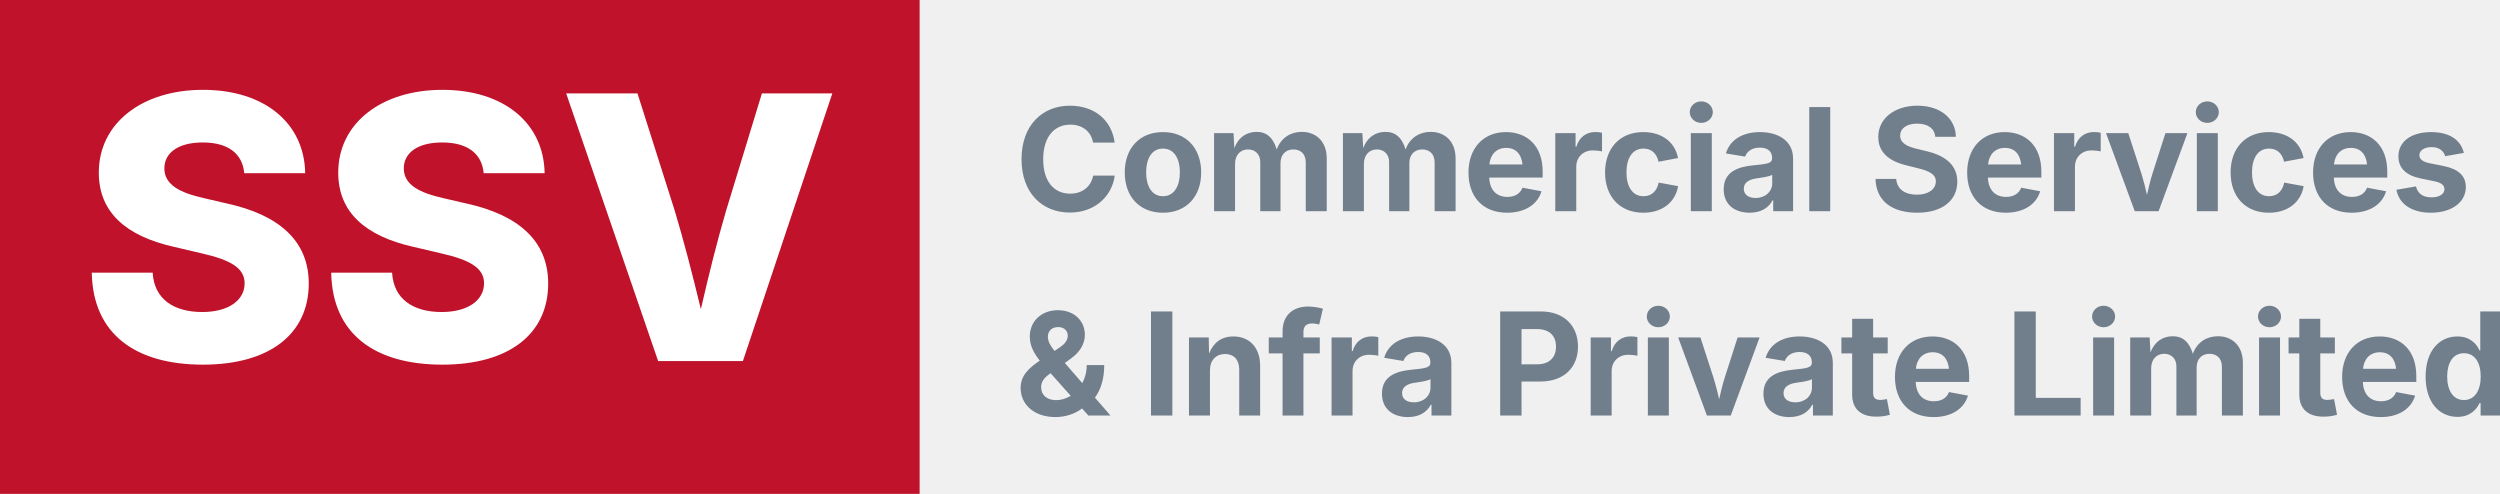
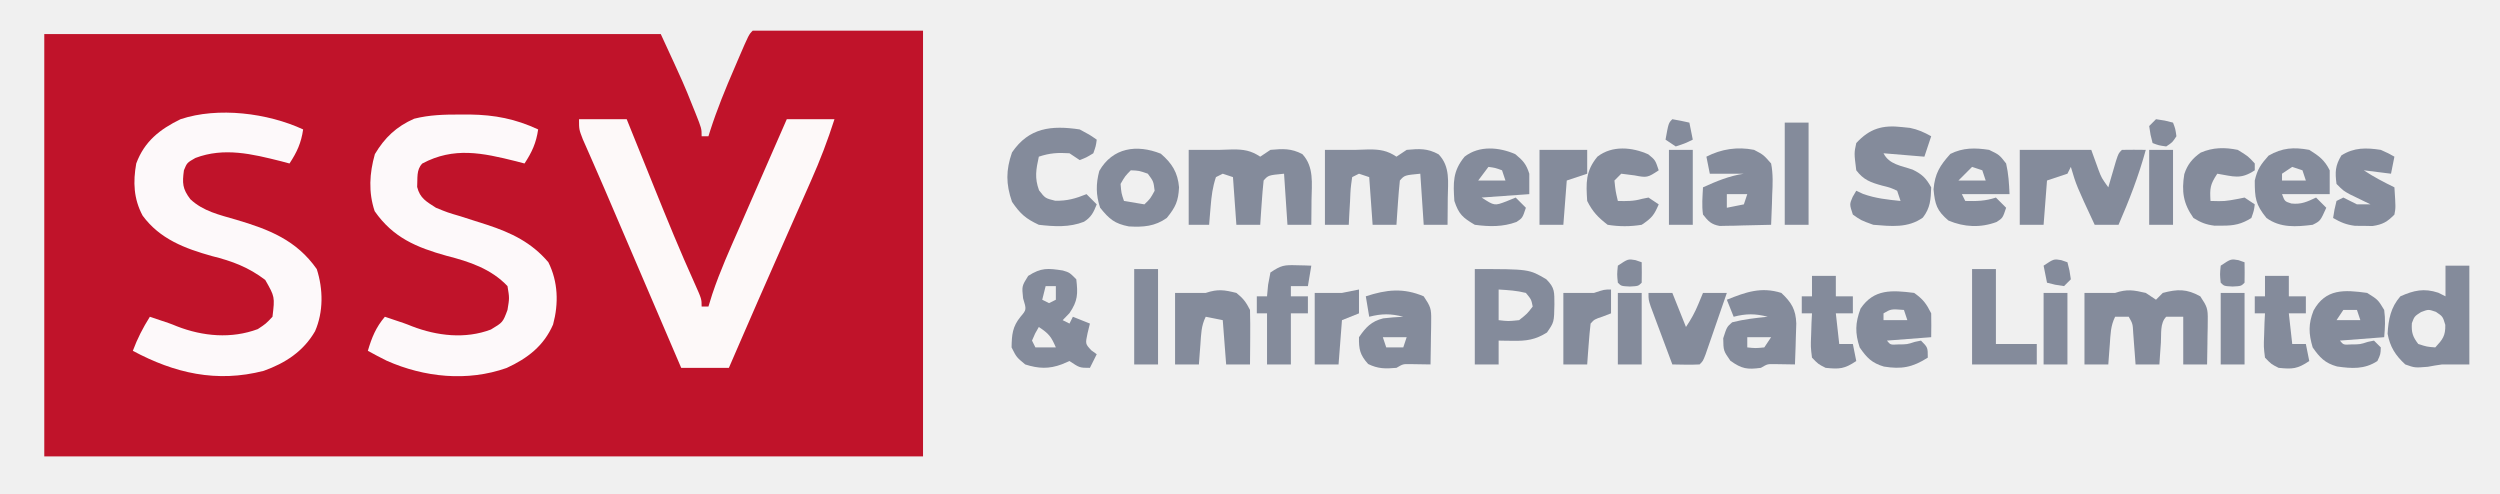
- <svg xmlns="http://www.w3.org/2000/svg" width="734" height="145" viewBox="0 0 734 145" fill="none">
-   <rect x="0" y="0" width="270" height="145" fill="#C0122A" />
-   <text x="135" y="106" font-family="'Montserrat', 'Inter', 'Segoe UI', 'Liberation Sans', sans-serif" font-size="108" font-weight="800" fill="#FFFFFF" text-anchor="middle" letter-spacing="-1">SSV</text>
-   <g fill="#717E8C" font-family="'Montserrat', 'Inter', 'Segoe UI', 'Liberation Sans', sans-serif" font-size="42" font-weight="700" letter-spacing="-0.5">
-     <text x="298" y="62">Commercial Services</text>
-     <text x="298" y="122">&amp; Infra Private Limited</text>
-   </g>
+ <svg xmlns="http://www.w3.org/2000/svg" version="1.1" width="734" height="145">
+   <path d="M0 0 C16.5 0 33 0 50 0 C50 41.25 50 82.5 50 125 C-35.14 125 -120.28 125 -208 125 C-208 84.08 -208 43.16 -208 1 C-148.27 1 -88.54 1 -27 1 C-20.169 15.8 -20.169 15.8 -17.625 22.188 C-17.236 23.148 -17.236 23.148 -16.84 24.127 C-15 28.746 -15 28.746 -15 31 C-14.34 31 -13.68 31 -13 31 C-12.837 30.478 -12.674 29.956 -12.506 29.418 C-10.48 23.116 -8.007 17.07 -5.375 11 C-4.968 10.047 -4.56 9.095 -4.141 8.113 C-1.134 1.134 -1.134 1.134 0 0 Z " fill="#C0132A" transform="translate(221,9)" />
+   <path d="M0 0 C0.928 -0.001 1.857 -0.003 2.813 -0.004 C10.149 0.109 16.167 1.264 22.875 4.375 C22.31 8.333 21.066 11.041 18.875 14.375 C18.053 14.158 17.23 13.942 16.383 13.719 C6.499 11.254 -1.851 9.442 -11.125 14.375 C-12.972 16.222 -12.472 18.8 -12.648 21.27 C-11.822 24.592 -9.947 25.548 -7.125 27.375 C-3.681 28.78 -3.681 28.78 0.062 29.875 C1.402 30.303 2.74 30.733 4.078 31.164 C5.331 31.564 6.584 31.963 7.875 32.375 C14.991 34.715 20.934 37.55 25.875 43.375 C28.743 49.11 28.925 55.493 27.258 61.656 C24.526 67.943 19.749 71.593 13.625 74.41 C2.112 78.481 -10.555 77.176 -21.582 72.285 C-23.454 71.364 -25.294 70.377 -27.125 69.375 C-25.969 65.463 -24.77 62.5 -22.125 59.375 C-16.125 61.375 -16.125 61.375 -14.145 62.176 C-6.795 65 1.484 65.975 9 63.125 C12.517 61.016 12.517 61.016 13.875 57.375 C14.458 53.875 14.458 53.875 13.875 50.375 C9.102 45.321 2.658 43.173 -3.938 41.5 C-12.879 39.01 -19.735 36.123 -25.125 28.375 C-26.986 22.792 -26.655 17.245 -25.062 11.625 C-22.159 6.755 -18.732 3.523 -13.527 1.23 C-8.98 0.087 -4.674 -0.007 0 0 Z " fill="#FDF9FA" transform="translate(135.125,33.625)" />
+   <path d="M0 0 C-0.565 3.958 -1.809 6.666 -4 10 C-5.216 9.675 -5.216 9.675 -6.457 9.344 C-14.94 7.211 -23.212 5.184 -31.625 8.375 C-34.093 9.781 -34.093 9.781 -35 12 C-35.503 15.77 -35.448 17.408 -33.121 20.48 C-29.358 24.03 -24.546 25.083 -19.688 26.5 C-9.987 29.366 -1.966 32.503 4 41 C5.9 46.882 5.986 53.556 3.5 59.25 C0.086 65.16 -5.228 68.609 -11.562 70.875 C-25.389 74.454 -37.776 71.565 -50 65 C-48.665 61.406 -47.04 58.245 -45 55 C-39 57 -39 57 -37.055 57.801 C-29.421 60.773 -21.063 61.515 -13.312 58.625 C-10.947 57.062 -10.947 57.062 -9 55 C-8.302 49.139 -8.302 49.139 -11.125 44.188 C-16.007 40.473 -20.832 38.654 -26.75 37.188 C-34.716 34.958 -42.079 32.186 -47.125 25.312 C-49.77 20.373 -49.97 15.454 -49 10 C-46.604 3.515 -42.084 -0.034 -36 -3 C-24.98 -6.673 -10.371 -4.81 0 0 Z " fill="#FDF9FA" transform="translate(89,38)" />
+   <path d="M0 0 C4.62 0 9.24 0 14 0 C14.418 1.037 14.835 2.074 15.266 3.143 C16.85 7.072 18.436 11.001 20.024 14.929 C20.705 16.614 21.384 18.299 22.063 19.985 C25.869 29.433 29.721 38.844 33.915 48.127 C36 52.791 36 52.791 36 55 C36.66 55 37.32 55 38 55 C38.366 53.815 38.732 52.631 39.109 51.41 C41.39 44.576 44.357 38.027 47.25 31.438 C47.835 30.097 48.42 28.756 49.005 27.416 C50.148 24.795 51.293 22.176 52.441 19.557 C53.767 16.533 55.089 13.507 56.41 10.48 C57.936 6.985 59.468 3.492 61 0 C65.62 0 70.24 0 75 0 C73.022 6.189 70.765 12.108 68.121 18.039 C67.752 18.875 67.384 19.712 67.004 20.573 C65.819 23.259 64.628 25.942 63.438 28.625 C62.623 30.469 61.808 32.313 60.995 34.158 C59.785 36.899 58.576 39.639 57.364 42.379 C54.174 49.596 51.014 56.824 47.875 64.062 C47.468 65 47.061 65.937 46.642 66.903 C45.761 68.935 44.88 70.967 44 73 C39.38 73 34.76 73 30 73 C8.884 23.73 8.884 23.73 7.468 20.414 C6.424 17.985 5.369 15.562 4.302 13.144 C3.884 12.189 3.884 12.189 3.458 11.215 C2.678 9.434 1.893 7.655 1.107 5.877 C0 3 0 3 0 0 Z " fill="#FDF9F9" transform="translate(170,35)" />
+   <path d="M0 0 C3 0 6 0 9 0 C10.918 -0.062 10.918 -0.062 12.875 -0.125 C16.093 -0.137 18.256 0.171 21 2 C21.99 1.34 22.98 0.68 24 0 C27.682 -0.335 30.103 -0.496 33.375 1.312 C36.864 4.936 36.116 9.492 36.062 14.188 C36.058 14.937 36.053 15.687 36.049 16.459 C36.037 18.306 36.019 20.153 36 22 C33.69 22 31.38 22 29 22 C28.67 17.05 28.34 12.1 28 7 C23.37 7.445 23.37 7.445 22 9 C21.765 11.183 21.586 13.372 21.438 15.562 C21.354 16.76 21.27 17.958 21.184 19.191 C21.093 20.582 21.093 20.582 21 22 C18.69 22 16.38 22 14 22 C13.67 17.38 13.34 12.76 13 8 C12.01 7.67 11.02 7.34 10 7 C9.01 7.495 9.01 7.495 8 8 C7.53 11.276 7.53 11.276 7.375 15.062 C7.3 16.353 7.225 17.643 7.148 18.973 C7.099 19.972 7.05 20.971 7 22 C4.69 22 2.38 22 0 22 C0 14.74 0 7.48 0 0 Z " fill="#848B9B" transform="translate(389,44)" />
+   <path d="M0 0 C0.99 0.66 1.98 1.32 3 2 C3.66 1.34 4.32 0.68 5 0 C9.336 -1.156 12.045 -1.197 16 1 C18.031 4.047 18.247 4.601 18.195 8.012 C18.189 8.769 18.182 9.526 18.176 10.307 C18.159 11.092 18.142 11.878 18.125 12.688 C18.116 13.485 18.107 14.282 18.098 15.104 C18.074 17.069 18.038 19.035 18 21 C15.69 21 13.38 21 11 21 C11 16.38 11 11.76 11 7 C9.35 7 7.7 7 6 7 C4.122 8.878 4.609 12.039 4.438 14.562 C4.354 15.76 4.27 16.958 4.184 18.191 C4.093 19.582 4.093 19.582 4 21 C1.69 21 -0.62 21 -3 21 C-3.061 20.157 -3.121 19.314 -3.184 18.445 C-3.267 17.35 -3.351 16.254 -3.438 15.125 C-3.519 14.034 -3.6 12.944 -3.684 11.82 C-3.83 9.053 -3.83 9.053 -5 7 C-6.32 7 -7.64 7 -9 7 C-10.351 9.702 -10.339 12.118 -10.562 15.125 C-10.646 16.221 -10.73 17.316 -10.816 18.445 C-10.877 19.288 -10.938 20.131 -11 21 C-13.31 21 -15.62 21 -18 21 C-18 14.07 -18 7.14 -18 0 C-15.03 0 -12.06 0 -9 0 C-5.466 -1.178 -3.595 -0.824 0 0 Z " fill="#848B9B" transform="translate(630,86)" />
+   <path d="M0 0 C3 0 6 0 9 0 C10.299 -0.041 11.599 -0.083 12.938 -0.125 C16.131 -0.137 18.277 0.185 21 2 C21.99 1.34 22.98 0.68 24 0 C27.647 -0.332 30.101 -0.473 33.375 1.25 C36.86 5.003 36.122 9.899 36.062 14.75 C36.058 15.447 36.053 16.145 36.049 16.863 C36.037 18.576 36.019 20.288 36 22 C33.69 22 31.38 22 29 22 C28.67 17.05 28.34 12.1 28 7 C23.37 7.445 23.37 7.445 22 9 C21.765 11.183 21.586 13.372 21.438 15.562 C21.354 16.76 21.27 17.958 21.184 19.191 C21.093 20.582 21.093 20.582 21 22 C18.69 22 16.38 22 14 22 C13.67 17.38 13.34 12.76 13 8 C12.01 7.67 11.02 7.34 10 7 C9.01 7.495 9.01 7.495 8 8 C6.997 11.008 6.697 13.538 6.438 16.688 C6.354 17.681 6.27 18.675 6.184 19.699 C6.123 20.458 6.062 21.218 6 22 C4.02 22 2.04 22 0 22 C0 14.74 0 7.48 0 0 Z " fill="#848B9B" transform="translate(349,44)" />
+   <path d="M0 0 C7 0 14 0 21 0 C21.193 0.543 21.387 1.085 21.586 1.645 C21.977 2.718 21.977 2.718 22.375 3.812 C22.63 4.52 22.885 5.228 23.148 5.957 C24.027 8.248 24.027 8.248 26 11 C26.205 10.29 26.41 9.579 26.621 8.848 C26.891 7.929 27.16 7.009 27.438 6.062 C27.704 5.146 27.971 4.229 28.246 3.285 C29 1 29 1 30 0 C32.333 -0.041 34.667 -0.042 37 0 C34.93 7.608 32.142 14.773 29 22 C26.69 22 24.38 22 22 22 C16.629 10.478 16.629 10.478 15 5 C14.67 5.66 14.34 6.32 14 7 C12.02 7.66 10.04 8.32 8 9 C7.67 13.29 7.34 17.58 7 22 C4.69 22 2.38 22 0 22 C0 14.74 0 7.48 0 0 Z " fill="#848B9B" transform="translate(593,44)" />
+   <path d="M0 0 C2.31 0 4.62 0 7 0 C7 9.57 7 19.14 7 29 C4.36 29 1.72 29 -1 29 C-2.401 29.193 -3.8 29.412 -5.188 29.688 C-9 30 -9 30 -11.812 29 C-14.697 26.363 -16.298 23.817 -17 20 C-16.775 15.769 -16.074 12.227 -13.25 9 C-9.271 7.231 -6.321 6.569 -2.125 7.938 C-1.424 8.288 -0.723 8.639 0 9 C0 6.03 0 3.06 0 0 Z M-7.188 13.625 C-9.114 14.865 -9.114 14.865 -9.875 16.875 C-10.036 19.61 -9.658 20.814 -8 23 C-5.445 23.812 -5.445 23.812 -3 24 C-0.843 21.671 0.015 20.609 -0.062 17.375 C-0.808 14.906 -0.808 14.906 -2.812 13.562 C-5.005 12.802 -5.005 12.802 -7.188 13.625 Z " fill="#848B9B" transform="translate(718,78)" />
+   <path d="M0 0 C0.753 0.079 1.506 0.157 2.281 0.238 C4.629 0.714 6.415 1.527 8.5 2.688 C7.84 4.668 7.18 6.647 6.5 8.688 C2.54 8.357 -1.42 8.027 -5.5 7.688 C-3.848 10.991 -0.304 11.327 3.055 12.492 C5.849 13.858 6.986 14.987 8.5 17.688 C8.375 21.238 8.257 23.7 6.062 26.562 C1.685 29.714 -3.304 29.105 -8.5 28.688 C-12.125 27.375 -12.125 27.375 -14.5 25.688 C-15.5 22.688 -15.5 22.688 -14.562 20.5 C-14.037 19.603 -14.037 19.603 -13.5 18.688 C-12.84 18.997 -12.18 19.306 -11.5 19.625 C-7.795 20.937 -4.407 21.29 -0.5 21.688 C-0.83 20.698 -1.16 19.707 -1.5 18.688 C-3.501 17.772 -3.501 17.772 -5.875 17.188 C-9.229 16.27 -11.372 15.519 -13.5 12.688 C-14.142 7.634 -14.142 7.634 -13.5 4.688 C-9.5 0.355 -5.708 -0.655 0 0 Z " fill="#848B9B" transform="translate(558.5,37.3125)" />
+   <path d="M0 0 C1.988 0.59 1.988 0.59 3.988 2.59 C4.474 6.883 4.451 8.911 1.988 12.527 C1.328 13.208 0.668 13.889 -0.012 14.59 C0.648 14.92 1.308 15.25 1.988 15.59 C2.318 14.93 2.648 14.27 2.988 13.59 C4.638 14.25 6.288 14.91 7.988 15.59 C7.761 16.518 7.535 17.446 7.301 18.402 C6.625 21.558 6.625 21.558 8.426 23.465 C8.941 23.836 9.457 24.207 9.988 24.59 C9.328 25.91 8.668 27.23 7.988 28.59 C4.988 28.59 4.988 28.59 1.988 26.59 C0.905 27.054 0.905 27.054 -0.199 27.527 C-4.037 28.977 -7.112 28.833 -11.012 27.59 C-13.574 25.465 -13.574 25.465 -15.012 22.59 C-14.946 18.85 -14.775 16.529 -12.387 13.59 C-10.609 11.508 -10.609 11.508 -11.637 8.152 C-12.012 4.59 -12.012 4.59 -10.137 1.59 C-6.292 -0.871 -4.376 -0.655 0 0 Z M-5.012 4.59 C-5.342 5.91 -5.672 7.23 -6.012 8.59 C-5.022 9.085 -5.022 9.085 -4.012 9.59 C-3.352 9.26 -2.692 8.93 -2.012 8.59 C-2.012 7.27 -2.012 5.95 -2.012 4.59 C-3.002 4.59 -3.992 4.59 -5.012 4.59 Z M-7.012 16.59 C-8.12 18.473 -8.12 18.473 -9.012 20.59 C-8.682 21.25 -8.352 21.91 -8.012 22.59 C-6.032 22.59 -4.052 22.59 -2.012 22.59 C-3.382 19.429 -4.001 18.597 -7.012 16.59 Z " fill="#848B9B" transform="translate(312.0117,79.41016)" />
+   <path d="M0 0 C15.923 0 15.923 0 21 3 C23.584 5.584 23.327 6.784 23.375 10.375 C23.286 15.585 23.286 15.585 21.188 18.625 C17.818 20.743 15.202 21.119 11.312 21.062 C10.1 21.049 10.1 21.049 8.863 21.035 C8.248 21.024 7.634 21.012 7 21 C7 23.31 7 25.62 7 28 C4.69 28 2.38 28 0 28 C0 18.76 0 9.52 0 0 Z M7 6 C7 8.97 7 11.94 7 15 C9.832 15.334 9.832 15.334 13 15 C15.377 13.125 15.377 13.125 17 11 C16.59 8.921 16.59 8.921 15 7 C12.303 6.312 9.798 6.181 7 6 Z " fill="#848B9B" transform="translate(433,79)" />
+   <path d="M0 0 C2.871 1.527 2.871 1.527 5 3 C4.75 4.875 4.75 4.875 4 7 C1.938 8.25 1.938 8.25 0 9 C-0.99 8.34 -1.98 7.68 -3 7 C-6.41 6.787 -8.745 6.915 -12 8 C-12.811 11.758 -13.287 14.224 -11.938 17.875 C-10.122 20.214 -10.122 20.214 -7.188 20.938 C-3.683 21.006 -1.231 20.308 2 19 C2.99 19.99 3.98 20.98 5 22 C4.057 24.357 3.429 25.727 1.258 27.109 C-3.029 28.801 -7.478 28.524 -12 28 C-15.854 26.21 -17.498 24.737 -19.875 21.25 C-21.686 16.018 -21.686 11.982 -19.875 6.75 C-14.894 -0.555 -8.313 -1.242 0 0 Z " fill="#848B9B" transform="translate(317,38)" />
+   <path d="M0 0 C3.02 2.825 4.248 4.919 4.391 8.988 C4.364 10.43 4.317 11.872 4.25 13.312 C4.232 14.053 4.214 14.794 4.195 15.557 C4.148 17.372 4.077 19.186 4 21 C1.982 20.967 -0.036 20.935 -2.055 20.902 C-4.082 20.874 -4.082 20.874 -6 22 C-10.032 22.538 -11.562 22.308 -14.938 19.938 C-17 17 -17 17 -17.062 13.312 C-16 10 -16 10 -14.438 8.625 C-10.972 7.736 -7.561 7.356 -4 7 C-7.695 6.05 -10.305 6.05 -14 7 C-14.66 5.35 -15.32 3.7 -16 2 C-10.432 -0.235 -5.965 -1.871 0 0 Z M-10 13 C-10 13.99 -10 14.98 -10 16 C-7.584 16.25 -7.584 16.25 -5 16 C-4.34 15.01 -3.68 14.02 -3 13 C-5.31 13 -7.62 13 -10 13 Z " fill="#848B9B" transform="translate(523,86)" />
+   <path d="M0 0 C3.188 2 3.188 2 5 5 C5.384 7.807 5.242 10.144 5 13 C-1.435 13.495 -1.435 13.495 -8 14 C-6.962 15.26 -6.962 15.26 -4.688 15.125 C-2.052 15.106 -2.052 15.106 0.188 14.375 C0.786 14.251 1.384 14.127 2 14 C2.66 14.66 3.32 15.32 4 16 C3.938 18 3.938 18 3 20 C-0.78 22.481 -4.528 22.223 -8.844 21.598 C-12.385 20.616 -13.932 18.973 -16 16 C-17.207 11.926 -17.278 9.096 -15.75 5.188 C-12.185 -1.306 -6.702 -0.929 0 0 Z M-7 5 C-7.99 6.485 -7.99 6.485 -9 8 C-6.69 8 -4.38 8 -2 8 C-2.33 7.01 -2.66 6.02 -3 5 C-4.32 5 -5.64 5 -7 5 Z " fill="#848B9B" transform="translate(695,86)" />
+   <path d="M0 0 C2.031 3.047 2.247 3.601 2.195 7.012 C2.189 7.769 2.182 8.526 2.176 9.307 C2.159 10.092 2.142 10.878 2.125 11.688 C2.116 12.485 2.107 13.282 2.098 14.104 C2.074 16.069 2.038 18.035 2 20 C-0.018 19.967 -2.036 19.935 -4.055 19.902 C-6.082 19.874 -6.082 19.874 -8 21 C-11.239 21.282 -13.367 21.308 -16.312 19.875 C-18.701 17.221 -19.071 15.56 -19 12 C-16.976 9.063 -15.414 7.355 -11.883 6.469 C-9.932 6.219 -7.965 6.1 -6 6 C-9.695 5.05 -12.305 5.05 -16 6 C-16.33 4.02 -16.66 2.04 -17 0 C-10.961 -1.976 -5.999 -2.551 0 0 Z M-12 12 C-11.67 12.99 -11.34 13.98 -11 15 C-9.35 15 -7.7 15 -6 15 C-5.67 14.01 -5.34 13.02 -5 12 C-7.31 12 -9.62 12 -12 12 Z " fill="#848B9B" transform="translate(418,87)" />
+   <path d="M0 0 C2.656 1.897 3.572 3.145 5 6 C5.04 8.333 5.043 10.667 5 13 C-1.435 13.495 -1.435 13.495 -8 14 C-6.962 15.26 -6.962 15.26 -4.688 15.125 C-2.052 15.106 -2.052 15.106 0.188 14.375 C0.786 14.251 1.384 14.127 2 14 C4 16 4 16 4 19 C-0.496 21.882 -3.729 22.454 -8.879 21.629 C-12.422 20.578 -13.942 19.022 -16 16 C-17.398 11.754 -17.305 8.823 -15.75 4.625 C-11.835 -1.248 -6.452 -0.812 0 0 Z M-9 6 C-9 6.66 -9 7.32 -9 8 C-6.69 8 -4.38 8 -2 8 C-2.33 7.01 -2.66 6.02 -3 5 C-6.776 4.702 -6.776 4.702 -9 6 Z " fill="#848B9B" transform="translate(562,86)" />
+   <path d="M0 0 C2.762 1.445 2.762 1.445 5 4 C5.609 7.106 5.472 10.1 5.312 13.25 C5.29 14.09 5.267 14.931 5.244 15.797 C5.185 17.865 5.096 19.933 5 22 C2.229 22.081 -0.54 22.14 -3.312 22.188 C-4.098 22.213 -4.884 22.238 -5.693 22.264 C-6.451 22.273 -7.208 22.283 -7.988 22.293 C-8.685 22.309 -9.381 22.324 -10.099 22.341 C-12.583 21.895 -13.459 20.957 -15 19 C-15.391 16.275 -15.136 13.769 -15 11 C-10.981 9.188 -7.389 7.665 -3 7 C-6.3 7 -9.6 7 -13 7 C-13.33 5.35 -13.66 3.7 -14 2 C-9.606 -0.268 -4.848 -0.98 0 0 Z M-8 13 C-8 14.32 -8 15.64 -8 17 C-6.35 16.67 -4.7 16.34 -3 16 C-2.67 15.01 -2.34 14.02 -2 13 C-3.98 13 -5.96 13 -8 13 Z " fill="#848B9B" transform="translate(515,44)" />
+   <path d="M0 0 C3.261 2.795 4.988 5.509 5.355 9.867 C5.149 13.917 4.364 15.658 1.75 18.875 C-1.766 21.366 -5.178 21.594 -9.402 21.352 C-13.593 20.523 -15.095 19.22 -17.812 15.875 C-19.064 12.159 -19.079 8.874 -18.062 5.062 C-14.152 -1.781 -7.064 -2.826 0 0 Z M-8.812 4.875 C-10.481 6.57 -10.481 6.57 -11.812 8.875 C-11.591 11.573 -11.591 11.573 -10.812 13.875 C-7.843 14.37 -7.843 14.37 -4.812 14.875 C-3.076 13.2 -3.076 13.2 -1.812 10.875 C-2.149 8.118 -2.149 8.118 -3.812 5.875 C-6.36 4.981 -6.36 4.981 -8.812 4.875 Z " fill="#848B9B" transform="translate(340.8125,45.125)" />
+   <path d="M0 0 C2.297 1.892 3.237 2.924 4.125 5.75 C4.125 7.73 4.125 9.71 4.125 11.75 C-0.495 12.08 -5.115 12.41 -9.875 12.75 C-6.093 15.195 -6.093 15.195 -2.625 13.875 C-1.718 13.504 -0.81 13.133 0.125 12.75 C1.115 13.74 2.105 14.73 3.125 15.75 C2.125 18.75 2.125 18.75 0.371 19.914 C-3.649 21.41 -7.657 21.316 -11.875 20.75 C-15.432 18.645 -16.57 17.666 -17.875 13.75 C-18.217 8.445 -18.396 5.025 -14.875 0.75 C-10.574 -2.595 -4.732 -2.057 0 0 Z M-7.875 3.75 C-9.36 5.73 -9.36 5.73 -10.875 7.75 C-8.235 7.75 -5.595 7.75 -2.875 7.75 C-3.205 6.76 -3.535 5.77 -3.875 4.75 C-5.89 4.017 -5.89 4.017 -7.875 3.75 Z " fill="#848B9B" transform="translate(444.875,45.25)" />
+   <path d="M0 0 C3 1.438 3 1.438 5 4 C5.701 7.063 5.86 9.834 6 13 C1.38 13 -3.24 13 -8 13 C-7.67 13.66 -7.34 14.32 -7 15 C-3.657 15.074 -1.196 15.065 2 14 C2.99 14.99 3.98 15.98 5 17 C4 20 4 20 2.215 21.168 C-2.499 22.939 -7.344 22.705 -11.938 20.75 C-15.346 17.858 -15.907 16.021 -16.312 11.562 C-15.903 6.891 -14.445 4.612 -11.375 1.188 C-7.628 -0.686 -4.098 -0.628 0 0 Z M-5 5 C-6.32 6.32 -7.64 7.64 -9 9 C-6.36 9 -3.72 9 -1 9 C-1.33 8.01 -1.66 7.02 -2 6 C-2.99 5.67 -3.98 5.34 -5 5 Z " fill="#848B9B" transform="translate(584,44)" />
+   <path d="M0 0 C2.87 1.794 4.491 2.983 6 6 C6 8.31 6 10.62 6 13 C1.38 13 -3.24 13 -8 13 C-7.201 15.137 -7.201 15.137 -5.25 15.75 C-2.356 16.072 -0.599 15.227 2 14 C2.99 14.99 3.98 15.98 5 17 C3.25 20.875 3.25 20.875 1 22 C-3.817 22.606 -8.487 22.955 -12.562 20 C-15.804 16.01 -16 14.113 -16 9 C-15.247 5.687 -14.198 4.222 -11.938 1.688 C-7.91 -0.626 -4.546 -0.84 0 0 Z M-5 5 C-5.99 5.66 -6.98 6.32 -8 7 C-8 7.66 -8 8.32 -8 9 C-5.69 9 -3.38 9 -1 9 C-1.33 8.01 -1.66 7.02 -2 6 C-2.99 5.67 -3.98 5.34 -5 5 Z " fill="#848B9B" transform="translate(678,44)" />
+   <path d="M0 0 C1.993 1.581 2.865 2.731 4 5 C4.072 7.718 4.093 10.409 4.062 13.125 C4.058 13.879 4.053 14.633 4.049 15.41 C4.037 17.273 4.019 19.137 4 21 C1.69 21 -0.62 21 -3 21 C-3.33 16.71 -3.66 12.42 -4 8 C-5.65 7.67 -7.3 7.34 -9 7 C-10.351 9.702 -10.339 12.118 -10.562 15.125 C-10.646 16.221 -10.73 17.316 -10.816 18.445 C-10.877 19.288 -10.938 20.131 -11 21 C-13.31 21 -15.62 21 -18 21 C-18 14.07 -18 7.14 -18 0 C-15.03 0 -12.06 0 -9 0 C-5.45 -1.183 -3.6 -0.9 0 0 Z " fill="#848B9B" transform="translate(363,86)" />
+   <path d="M0 0 C2.281 1.023 2.281 1.023 4 2 C3.67 3.65 3.34 5.3 3 7 C0.36 6.67 -2.28 6.34 -5 6 C-2.086 7.943 0.858 9.464 4 11 C4.391 16.957 4.391 16.957 4 19 C1.897 21.151 0.544 21.919 -2.438 22.363 C-3.283 22.347 -4.129 22.33 -5 22.312 C-5.846 22.309 -6.691 22.305 -7.562 22.301 C-10.115 21.986 -11.79 21.284 -14 20 C-13.625 17.562 -13.625 17.562 -13 15 C-12.34 14.67 -11.68 14.34 -11 14 C-9.667 14.667 -8.333 15.333 -7 16 C-5.68 16 -4.36 16 -3 16 C-3.554 15.734 -4.109 15.469 -4.68 15.195 C-5.404 14.842 -6.129 14.489 -6.875 14.125 C-7.594 13.777 -8.314 13.429 -9.055 13.07 C-11 12 -11 12 -13 10 C-13.454 6.519 -13.395 4.652 -11.562 1.625 C-7.836 -0.738 -4.306 -0.652 0 0 Z " fill="#848B9B" transform="translate(699,44)" />
+   <path d="M0 0 C2.062 1.688 2.062 1.688 3.062 4.688 C-0.215 6.872 -0.431 6.881 -4 6.188 C-5.299 6.022 -6.599 5.857 -7.938 5.688 C-8.598 6.348 -9.258 7.008 -9.938 7.688 C-9.616 10.787 -9.616 10.787 -8.938 13.688 C-6.397 13.758 -4.262 13.783 -1.812 13.062 C-1.194 12.939 -0.575 12.815 0.062 12.688 C1.052 13.348 2.042 14.008 3.062 14.688 C1.693 17.849 1.073 18.68 -1.938 20.688 C-5.329 21.234 -8.546 21.234 -11.938 20.688 C-14.762 18.497 -16.353 16.857 -17.938 13.688 C-18.285 8.394 -18.451 4.954 -14.938 0.688 C-10.601 -2.686 -4.741 -2.118 0 0 Z " fill="#848B9B" transform="translate(483.9375,45.3125)" />
+   <path d="M0 0 C3.062 1.875 3.062 1.875 5 4 C5 4.66 5 5.32 5 6 C0.82 8.786 -1.147 7.796 -6 7 C-8.152 10.228 -8.201 11.284 -8 15 C-3.858 15.116 -3.858 15.116 0.188 14.375 C0.786 14.251 1.384 14.127 2 14 C2.99 14.66 3.98 15.32 5 16 C4.75 17.875 4.75 17.875 4 20 C1.127 21.818 -1.129 22.273 -4.5 22.25 C-5.253 22.255 -6.006 22.26 -6.781 22.266 C-9.286 21.966 -10.866 21.333 -13 20 C-16.036 15.708 -16.503 12.185 -15.691 7.125 C-14.779 4.32 -13.304 2.496 -10.879 0.812 C-7.266 -0.75 -3.823 -0.78 0 0 Z " fill="#848B9B" transform="translate(657,44)" />
+   <path d="M0 0 C2.31 0 4.62 0 7 0 C7 7.26 7 14.52 7 22 C10.96 22 14.92 22 19 22 C19 23.98 19 25.96 19 28 C12.73 28 6.46 28 0 28 C0 18.76 0 9.52 0 0 Z " fill="#848B9B" transform="translate(579,79)" />
+   <path d="M0 0 C1.212 0.027 1.212 0.027 2.449 0.055 C3.372 0.089 3.372 0.089 4.312 0.125 C3.982 2.105 3.652 4.085 3.312 6.125 C1.663 6.125 0.013 6.125 -1.688 6.125 C-1.688 7.115 -1.688 8.105 -1.688 9.125 C-0.037 9.125 1.613 9.125 3.312 9.125 C3.312 10.775 3.312 12.425 3.312 14.125 C1.663 14.125 0.013 14.125 -1.688 14.125 C-1.688 19.075 -1.688 24.025 -1.688 29.125 C-3.998 29.125 -6.308 29.125 -8.688 29.125 C-8.688 24.175 -8.688 19.225 -8.688 14.125 C-9.678 14.125 -10.668 14.125 -11.688 14.125 C-11.688 12.475 -11.688 10.825 -11.688 9.125 C-10.697 9.125 -9.707 9.125 -8.688 9.125 C-8.533 7.454 -8.533 7.454 -8.375 5.75 C-8.148 4.554 -7.921 3.357 -7.688 2.125 C-4.484 -0.011 -3.668 -0.106 0 0 Z " fill="#848B9B" transform="translate(380.6875,77.875)" />
+   <path d="M0 0 C2.31 0 4.62 0 7 0 C8.32 3.3 9.64 6.6 11 10 C12.535 7.697 13.584 5.821 14.625 3.312 C15.079 2.219 15.533 1.126 16 0 C18.31 0 20.62 0 23 0 C21.859 3.314 20.711 6.626 19.562 9.938 C19.074 11.356 19.074 11.356 18.576 12.803 C18.264 13.702 17.951 14.601 17.629 15.527 C17.341 16.36 17.053 17.193 16.756 18.051 C16 20 16 20 15 21 C12.329 21.141 9.676 21.042 7 21 C5.828 17.877 4.663 14.751 3.5 11.625 C3.166 10.736 2.832 9.846 2.488 8.93 C2.015 7.654 2.015 7.654 1.531 6.352 C1.091 5.173 1.091 5.173 0.643 3.971 C0 2 0 2 0 0 Z " fill="#848B9B" transform="translate(484,86)" />
+   <path d="M0 0 C2.31 0 4.62 0 7 0 C7 1.98 7 3.96 7 6 C8.65 6 10.3 6 12 6 C12 7.65 12 9.3 12 11 C10.35 11 8.7 11 7 11 C7.33 13.97 7.66 16.94 8 20 C9.32 20 10.64 20 12 20 C12.33 21.65 12.66 23.3 13 25 C9.511 27.326 8.103 27.419 4 27 C1.824 25.898 1.824 25.898 0 24 C-0.391 20.863 -0.391 20.863 -0.25 17.312 C-0.214 16.133 -0.178 14.954 -0.141 13.738 C-0.094 12.835 -0.048 11.931 0 11 C-0.99 11 -1.98 11 -3 11 C-3 9.35 -3 7.7 -3 6 C-2.01 6 -1.02 6 0 6 C0 4.02 0 2.04 0 0 Z " fill="#848B9B" transform="translate(665,81)" />
+   <path d="M0 0 C2.31 0 4.62 0 7 0 C7 1.98 7 3.96 7 6 C8.65 6 10.3 6 12 6 C12 7.65 12 9.3 12 11 C10.35 11 8.7 11 7 11 C7.33 13.97 7.66 16.94 8 20 C9.32 20 10.64 20 12 20 C12.33 21.65 12.66 23.3 13 25 C9.511 27.326 8.103 27.419 4 27 C1.824 25.898 1.824 25.898 0 24 C-0.391 20.863 -0.391 20.863 -0.25 17.312 C-0.214 16.133 -0.178 14.954 -0.141 13.738 C-0.094 12.835 -0.048 11.931 0 11 C-0.99 11 -1.98 11 -3 11 C-3 9.35 -3 7.7 -3 6 C-2.01 6 -1.02 6 0 6 C0 4.02 0 2.04 0 0 Z " fill="#848B9B" transform="translate(532,81)" />
+   <path d="M0 0 C2.31 0 4.62 0 7 0 C7 9.9 7 19.8 7 30 C4.69 30 2.38 30 0 30 C0 20.1 0 10.2 0 0 Z " fill="#848B9B" transform="translate(524,36)" />
+   <path d="M0 0 C4.667 0 9.333 0 14 0 C14 2.31 14 4.62 14 7 C12.02 7.66 10.04 8.32 8 9 C7.67 13.29 7.34 17.58 7 22 C4.69 22 2.38 22 0 22 C0 14.74 0 7.48 0 0 Z " fill="#848B9B" transform="translate(452,44)" />
+   <path d="M0 0 C2.31 0 4.62 0 7 0 C7 9.24 7 18.48 7 28 C4.69 28 2.38 28 0 28 C0 18.76 0 9.52 0 0 Z " fill="#848B9B" transform="translate(333,79)" />
+   <path d="M0 0 C0 2.31 0 4.62 0 7 C-1.207 7.464 -1.207 7.464 -2.438 7.938 C-4.891 8.763 -4.891 8.763 -6 10 C-6.234 12.016 -6.413 14.038 -6.562 16.062 C-6.646 17.167 -6.73 18.272 -6.816 19.41 C-6.877 20.265 -6.938 21.119 -7 22 C-9.31 22 -11.62 22 -14 22 C-14 15.07 -14 8.14 -14 1 C-11 1 -8 1 -5 1 C-2 0 -2 0 0 0 Z " fill="#848B9B" transform="translate(473,85)" />
+   <path d="M0 0 C0 2.31 0 4.62 0 7 C-1.65 7.66 -3.3 8.32 -5 9 C-5.33 13.29 -5.66 17.58 -6 22 C-8.31 22 -10.62 22 -13 22 C-13 15.07 -13 8.14 -13 1 C-10.36 1 -7.72 1 -5 1 C-0.125 0 -0.125 0 0 0 Z " fill="#848B9B" transform="translate(399,85)" />
+   <path d="M0 0 C2.31 0 4.62 0 7 0 C7 7.26 7 14.52 7 22 C4.69 22 2.38 22 0 22 C0 14.74 0 7.48 0 0 Z " fill="#848B9B" transform="translate(631,44)" />
+   <path d="M0 0 C2.31 0 4.62 0 7 0 C7 7.26 7 14.52 7 22 C4.69 22 2.38 22 0 22 C0 14.74 0 7.48 0 0 Z " fill="#848B9B" transform="translate(490,44)" />
+   <path d="M0 0 C2.31 0 4.62 0 7 0 C7 6.93 7 13.86 7 21 C4.69 21 2.38 21 0 21 C0 14.07 0 7.14 0 0 Z " fill="#848B9B" transform="translate(652,86)" />
+   <path d="M0 0 C2.31 0 4.62 0 7 0 C7 6.93 7 13.86 7 21 C4.69 21 2.38 21 0 21 C0 14.07 0 7.14 0 0 Z " fill="#848B9B" transform="translate(600,86)" />
+   <path d="M0 0 C2.31 0 4.62 0 7 0 C7 6.93 7 13.86 7 21 C4.69 21 2.38 21 0 21 C0 14.07 0 7.14 0 0 Z " fill="#848B9B" transform="translate(475,86)" />
+   <path d="M0 0 C2.625 0.375 2.625 0.375 5 1 C5.688 2.812 5.688 2.812 6 5 C4.812 6.812 4.812 6.812 3 8 C0.812 7.688 0.812 7.688 -1 7 C-1.625 4.625 -1.625 4.625 -2 2 C-1.34 1.34 -0.68 0.68 0 0 Z " fill="#848B9B" transform="translate(633,35)" />
+   <path d="M0 0 C1.675 0.286 3.344 0.618 5 1 C5.33 2.65 5.66 4.3 6 6 C3.688 7.125 3.688 7.125 1 8 C0.01 7.34 -0.98 6.68 -2 6 C-1.125 1.125 -1.125 1.125 0 0 Z " fill="#848B9B" transform="translate(491,35)" />
+   <path d="M0 0 C0.598 0.206 1.196 0.412 1.812 0.625 C2.438 3 2.438 3 2.812 5.625 C2.152 6.285 1.492 6.945 0.812 7.625 C-1.812 7.25 -1.812 7.25 -4.188 6.625 C-4.518 4.975 -4.848 3.325 -5.188 1.625 C-2.188 -0.375 -2.188 -0.375 0 0 Z " fill="#848B9B" transform="translate(605.1875,76.375)" />
+   <path d="M0 0 C0.598 0.206 1.196 0.412 1.812 0.625 C1.855 2.625 1.853 4.625 1.812 6.625 C0.812 7.625 0.812 7.625 -1.688 7.75 C-4.188 7.625 -4.188 7.625 -5.188 6.625 C-5.438 4.188 -5.438 4.188 -5.188 1.625 C-2.188 -0.375 -2.188 -0.375 0 0 Z " fill="#848B9B" transform="translate(657.1875,76.375)" />
+   <path d="M0 0 C0.598 0.206 1.196 0.412 1.812 0.625 C1.855 2.625 1.853 4.625 1.812 6.625 C0.812 7.625 0.812 7.625 -1.688 7.75 C-4.188 7.625 -4.188 7.625 -5.188 6.625 C-5.438 4.188 -5.438 4.188 -5.188 1.625 C-2.188 -0.375 -2.188 -0.375 0 0 Z " fill="#848B9B" transform="translate(480.1875,76.375)" />
</svg>
